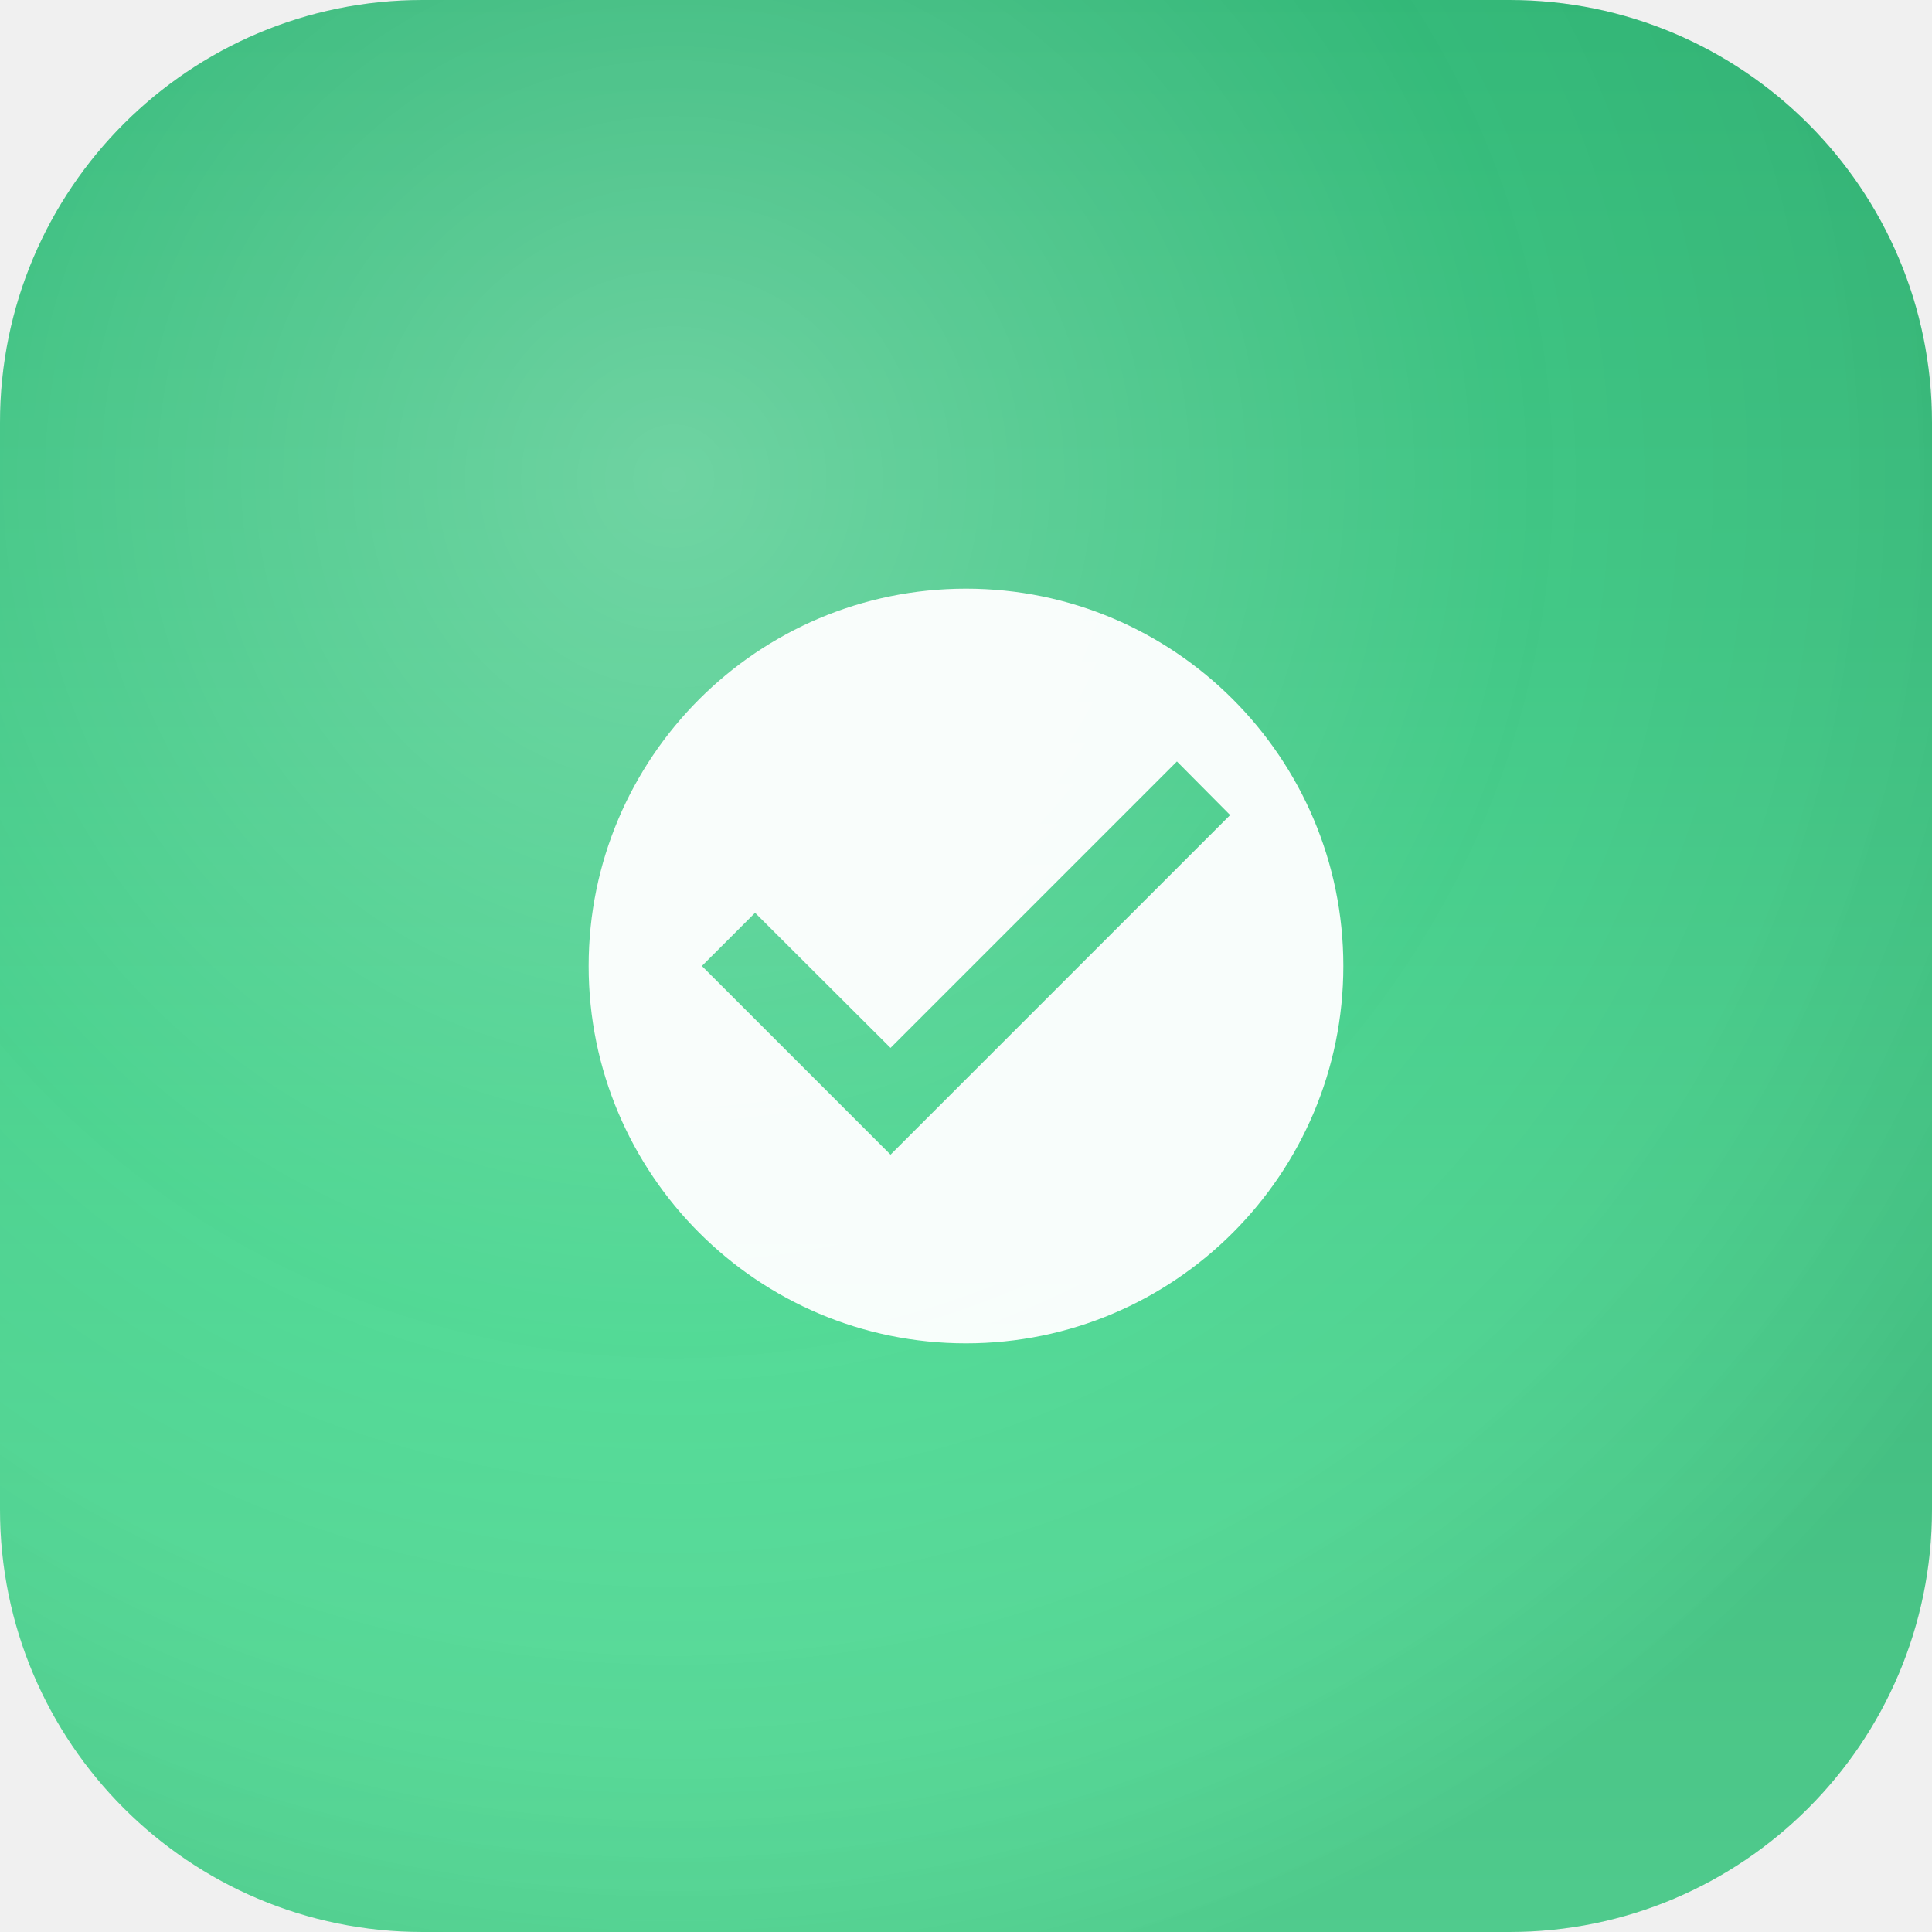
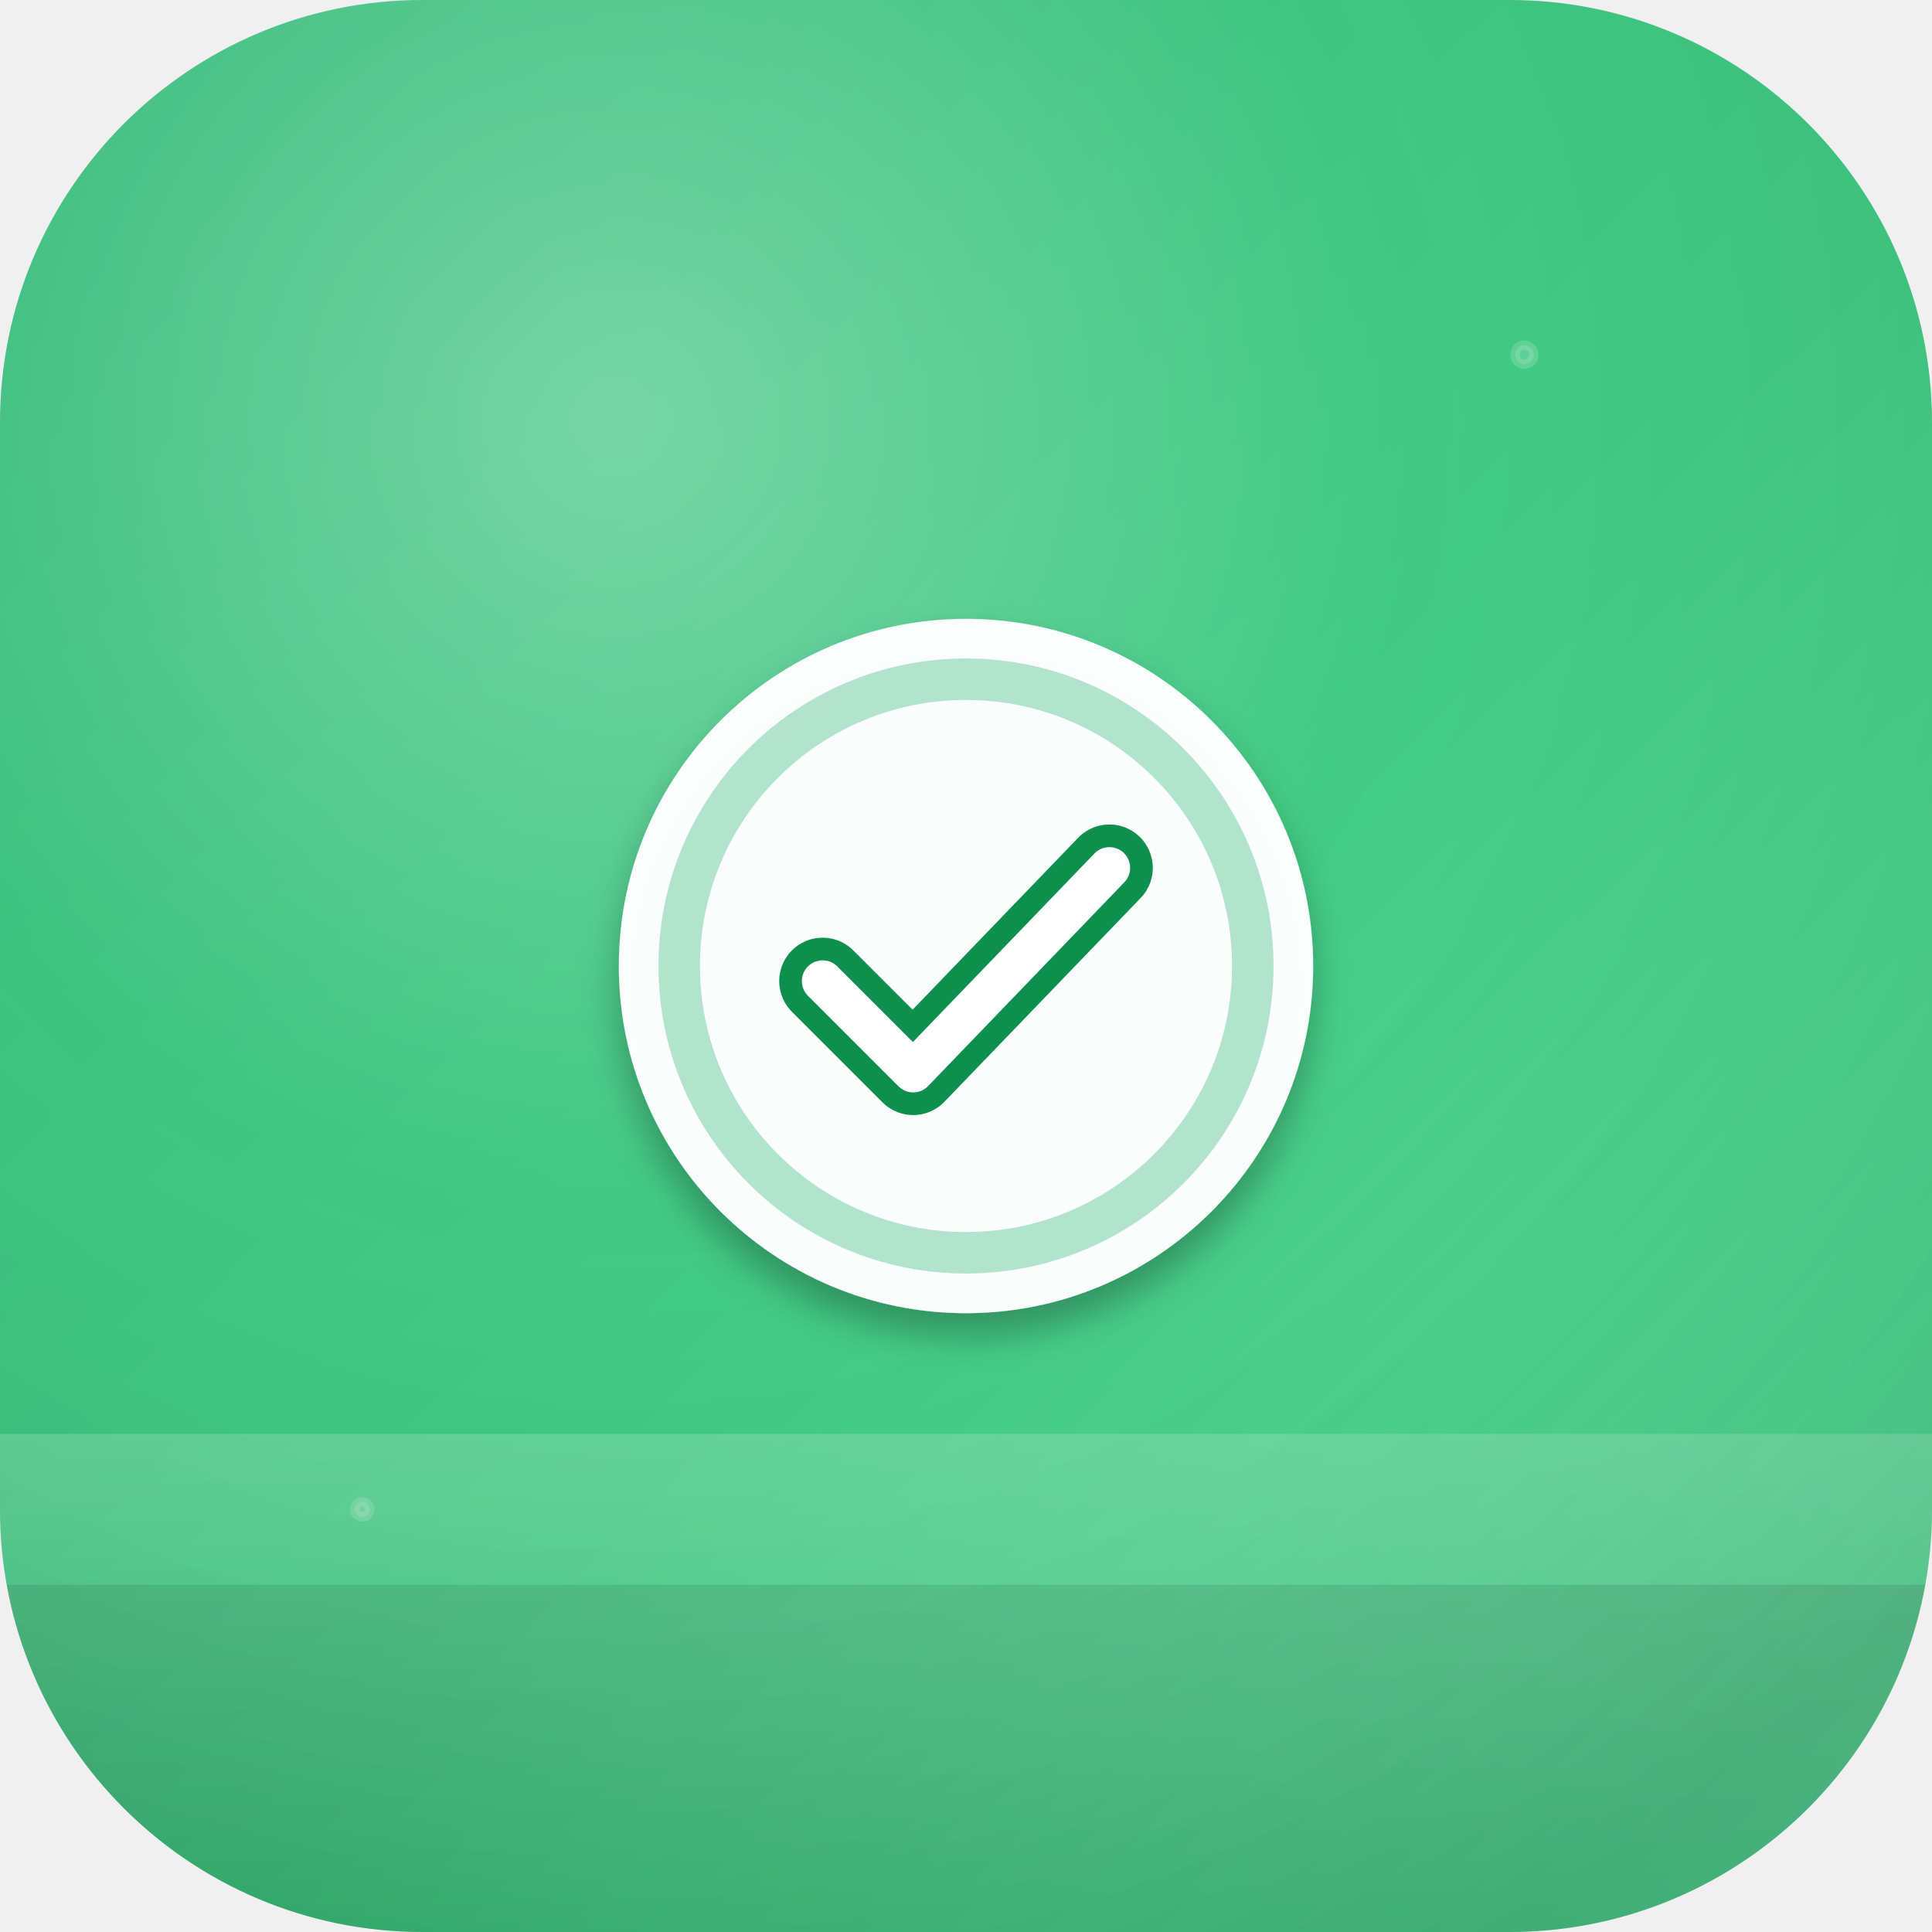
<svg xmlns="http://www.w3.org/2000/svg" viewBox="0 0 512 512" width="512" height="512">
  <defs>
-     <linearGradient id="g" x1="0%" y1="0%" x2="0%" y2="100%">
+     <linearGradient id="bg" x1="0%" y1="0%" x2="100%" y2="100%">
      <stop offset="0%" stop-color="#2BB673" />
+       <stop offset="55%" stop-color="#37C97E" />
      <stop offset="100%" stop-color="#5BE7A0" />
    </linearGradient>
    <clipPath id="r">
      <rect width="512" height="512" rx="112" />
    </clipPath>
-     <radialGradient id="gloss" cx="35%" cy="25%" r="80%">
-       <stop offset="0%" stop-color="#ffffff" stop-opacity="0.28" />
-       <stop offset="55%" stop-color="#ffffff" stop-opacity="0.04" />
-       <stop offset="100%" stop-color="#000000" stop-opacity="0.12" />
+     <radialGradient id="gloss" cx="32%" cy="22%" r="90%">
+       <stop offset="0%" stop-color="#ffffff" stop-opacity="0.34" />
+       <stop offset="45%" stop-color="#ffffff" stop-opacity="0.06" />
+       <stop offset="100%" stop-color="#000000" stop-opacity="0.14" />
    </radialGradient>
+     <linearGradient id="shine" x1="0%" y1="0%" x2="0%" y2="100%">
+       <stop offset="0%" stop-color="#ffffff" stop-opacity="0.18" />
+       <stop offset="100%" stop-color="#ffffff" stop-opacity="0" />
+     </linearGradient>
+     <filter id="symShadow" x="-30%" y="-30%" width="160%" height="160%">
+       <feDropShadow dx="0" dy="6" stdDeviation="5" flood-color="#000000" flood-opacity="0.30" />
+     </filter>
  </defs>
  <g clip-path="url(#r)">
-     <rect width="512" height="512" fill="url(#g)" />
+     <rect width="512" height="512" fill="url(#bg)" />
+     <path d="M96,400m-2,0a2,2 0 1,0 4,0a2,2 0 1,0 -4,0M404,94m-2.5,0a2.5,2.5 0 1,0 5,0a2.5,2.5 0 1,0 -5,0" fill="none" stroke="#ffffff" stroke-opacity="0.16" stroke-width="2.5" />
+     <path d="M96,400m-2,0a2,2 0 1,0 4,0a2,2 0 1,0 -4,0M404,94m-2.5,0a2.5,2.5 0 1,0 5,0a2.5,2.5 0 1,0 -5,0" fill="#ffffff" fill-opacity="0.14" />
+     <rect x="0" y="380" width="512" height="132" fill="url(#shine)" />
+     <rect x="0" y="420" width="512" height="92" fill="#000000" fill-opacity="0.10" />
    <rect width="512" height="512" fill="url(#gloss)" />
-     <g transform="translate(136 136) scale(10)">
-       <path d="M12,2C6.48,2 2,6.48 2,12s4.48,10 10,10s10,-4.48 10,-10S17.52,2 12,2zM10,17l-5,-5l1.41,-1.41L10,14.17l7.59,-7.59L19,8l-9,9z" fill="#ffffff" fill-opacity="0.96" />
+     <g filter="url(#symShadow)">
+       <g transform="translate(136 136) scale(10)">
+         <circle cx="12" cy="12" r="9.2" fill="#ffffff" fill-opacity="0.97" />
+         <circle cx="12" cy="12" r="7.6" fill="none" stroke="#2BB673" stroke-opacity="0.35" stroke-width="1.1" />
+         <path d="M8.2,12.4l2.4,2.4l5.2,-5.4" fill="none" stroke="#0B8F4E" stroke-width="2.3" stroke-linecap="round" stroke-linejoin="round" />
+         <path d="M8.2,12.4l2.4,2.4l5.2,-5.4" fill="none" stroke="#ffffff" stroke-width="1.1" stroke-linecap="round" stroke-linejoin="round" />
+       </g>
    </g>
  </g>
</svg>
